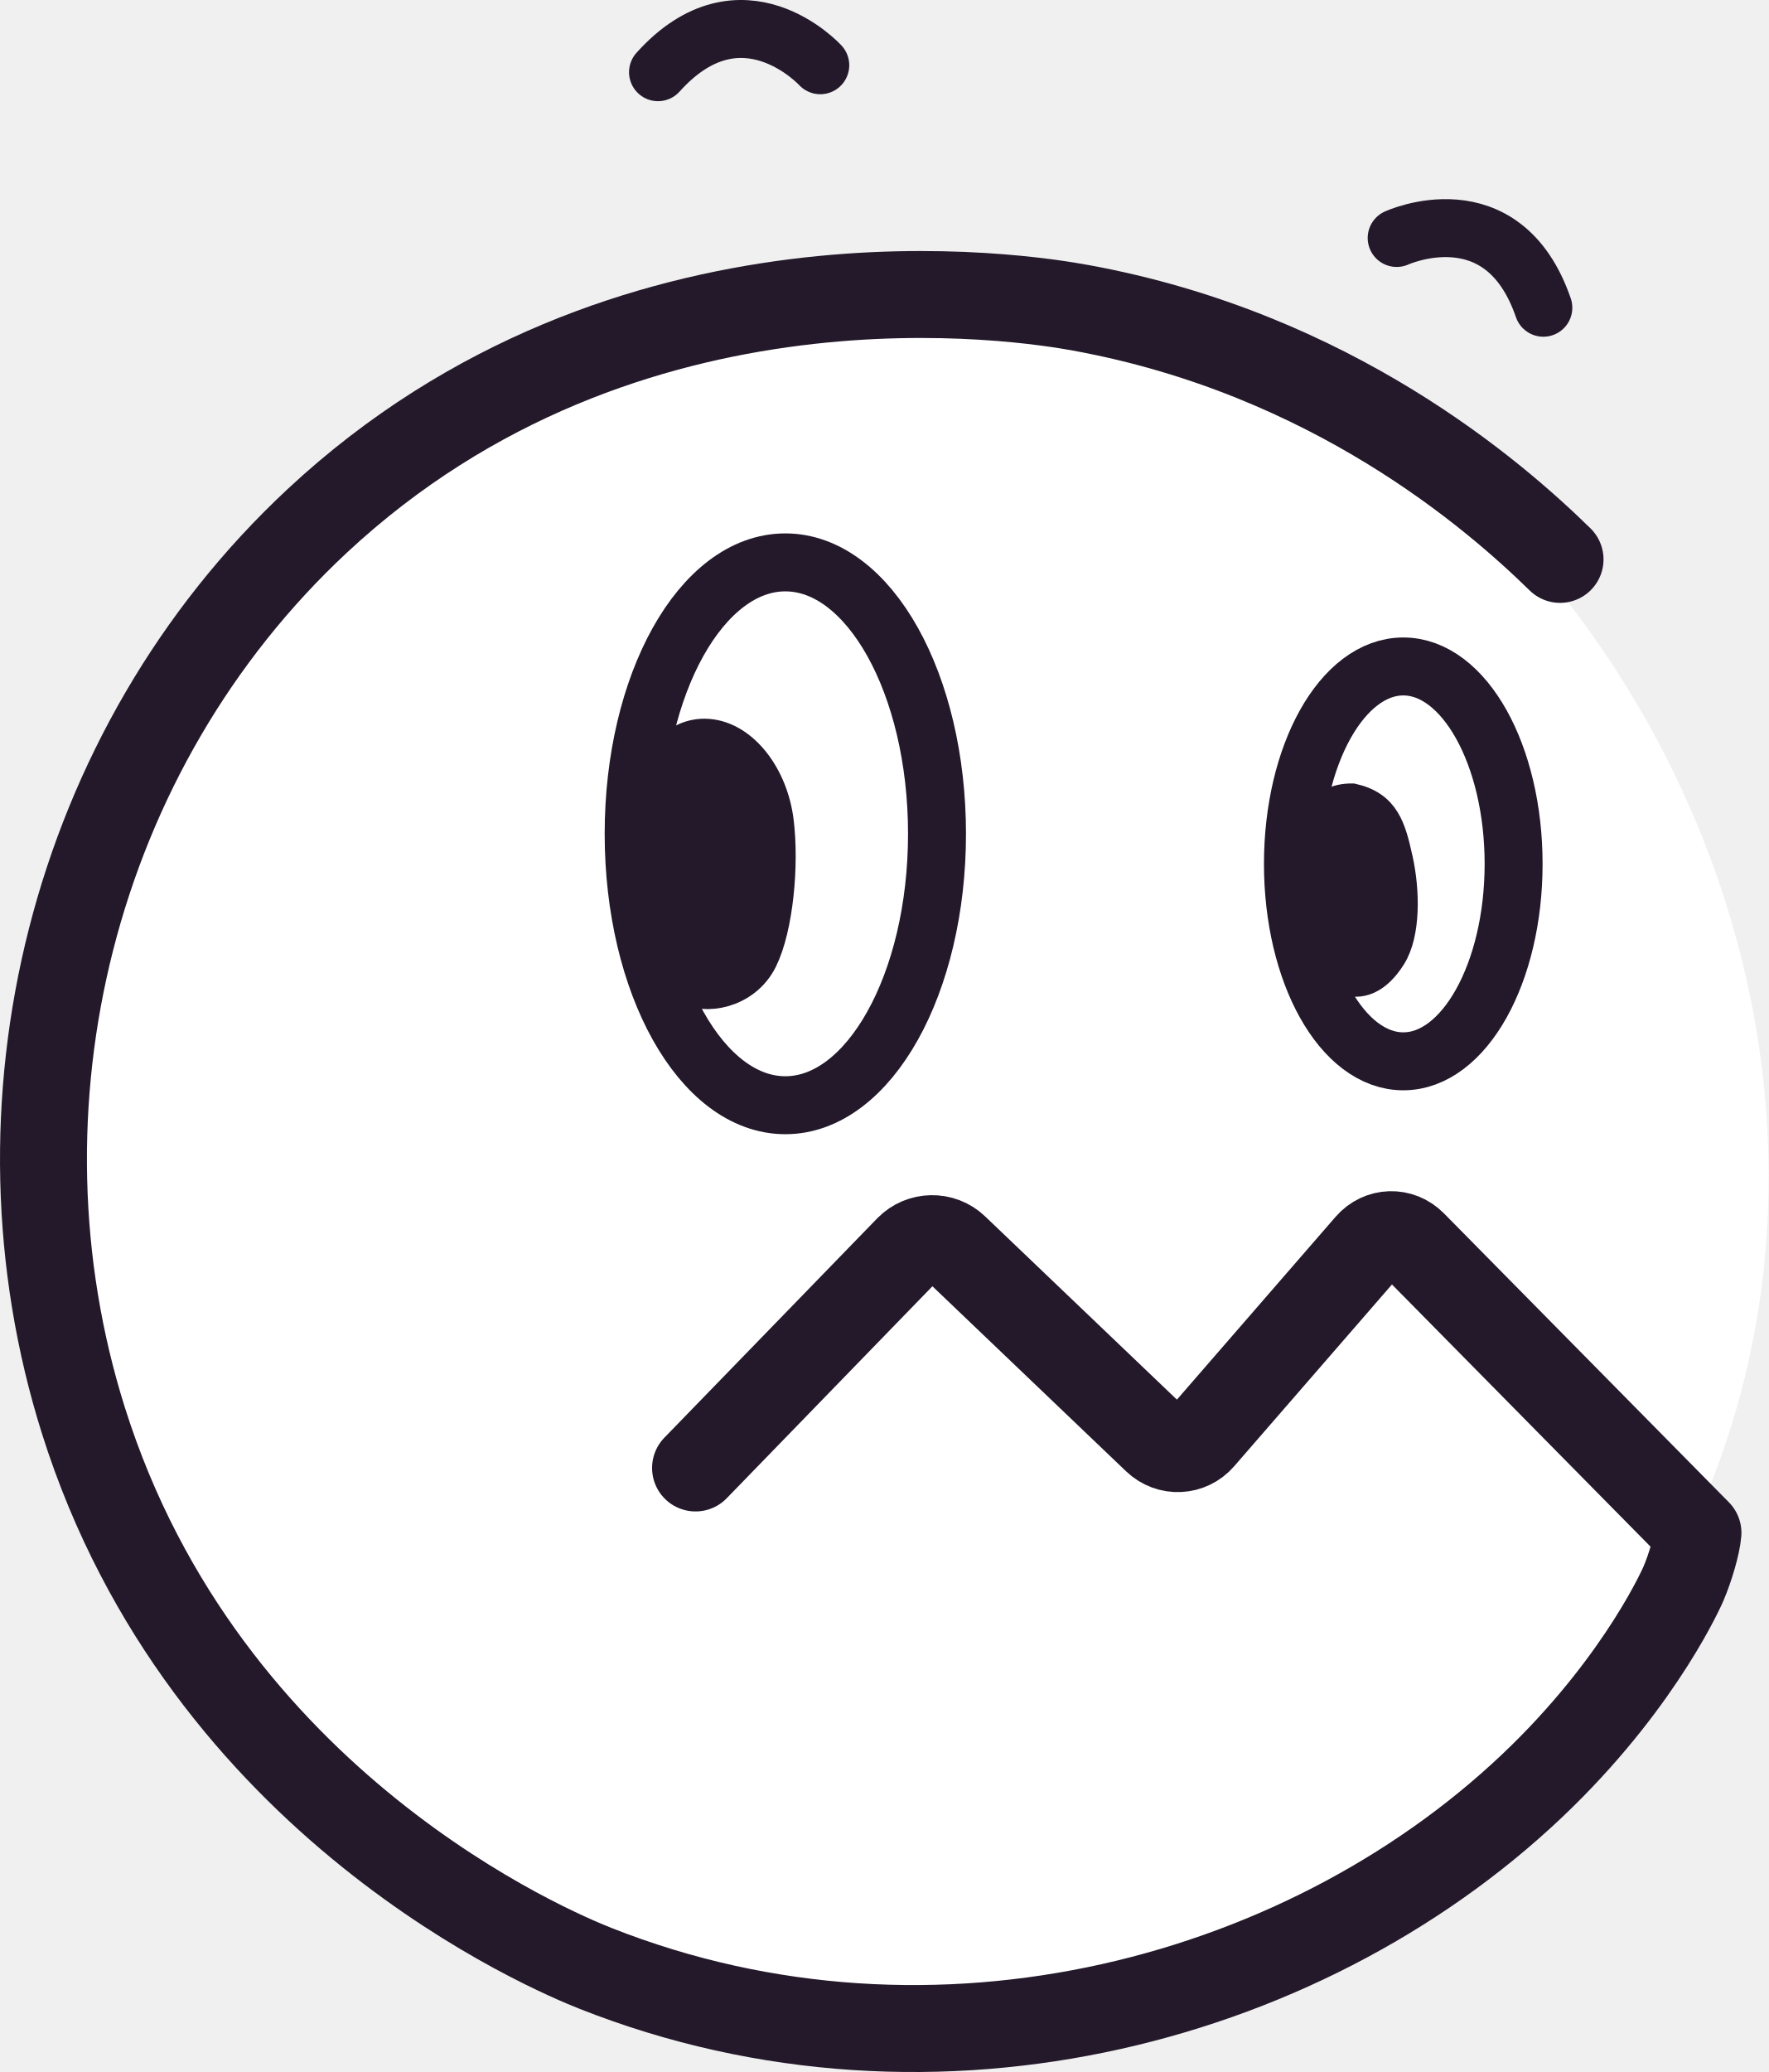
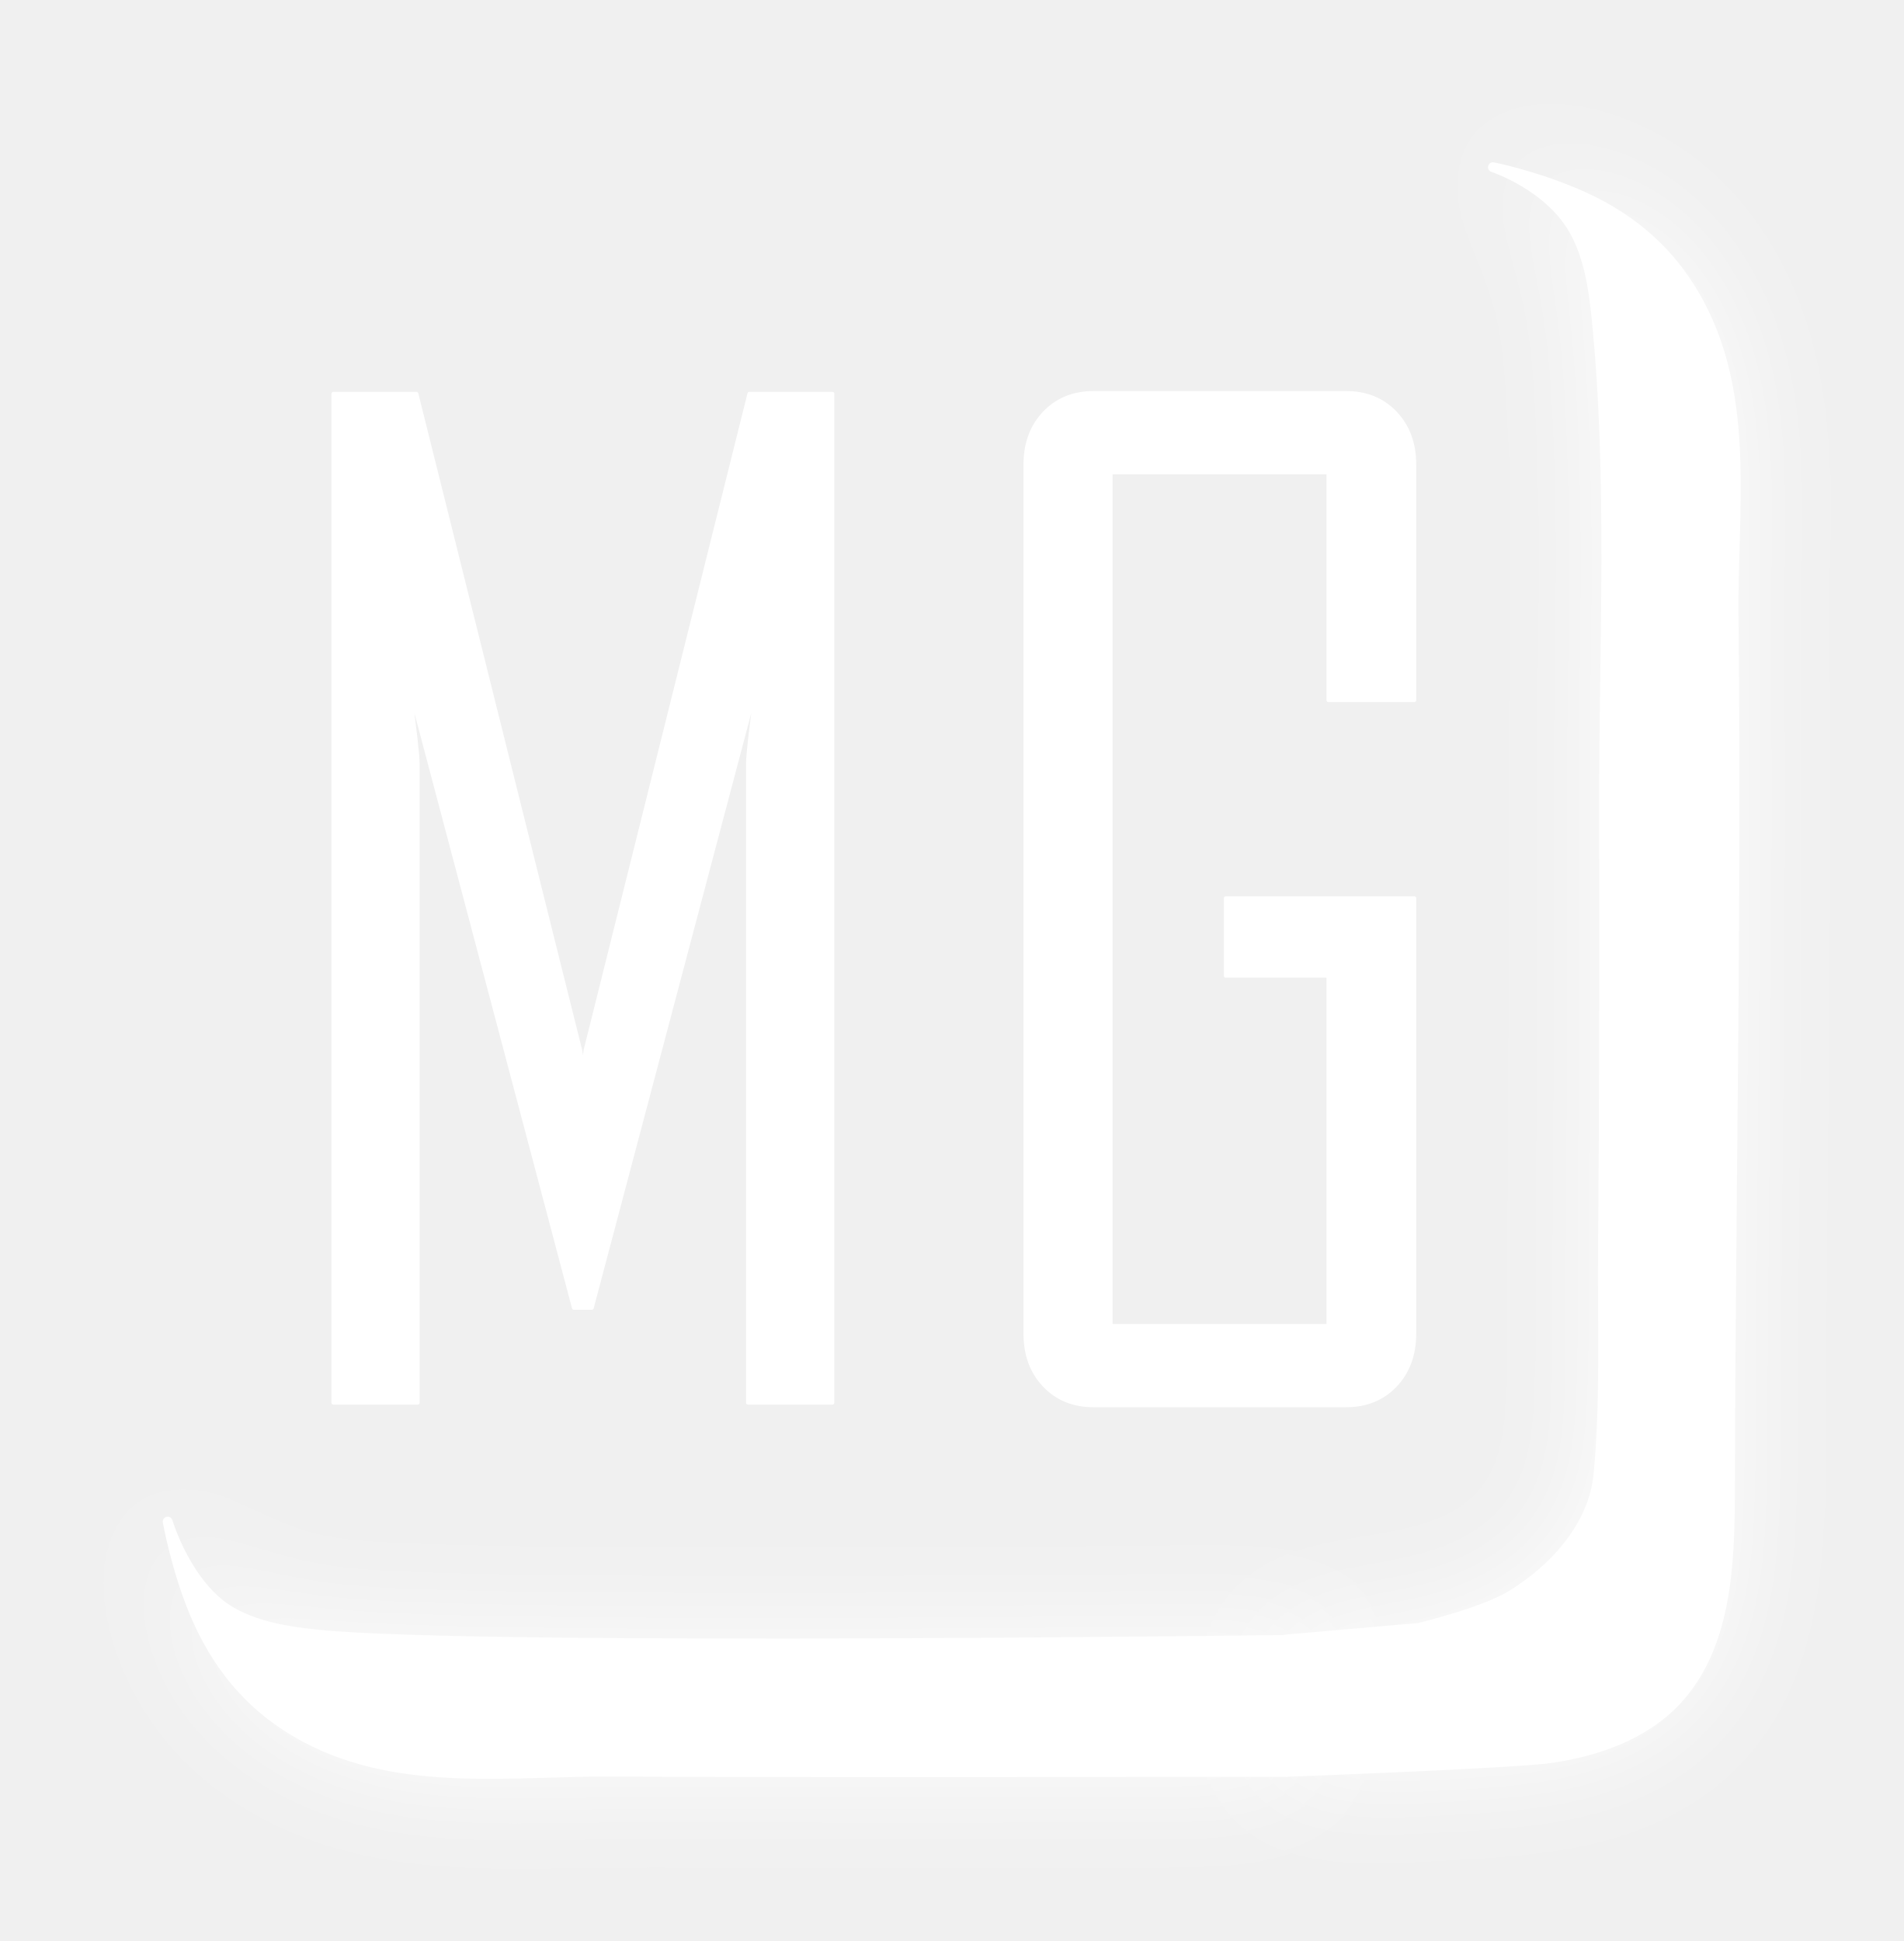
- <svg xmlns="http://www.w3.org/2000/svg" id="eyes_color" data-name="eyes color" viewBox="0 0 610.42 714.91">
+ <svg xmlns="http://www.w3.org/2000/svg" id="logo" viewBox="0 0 387.84 395.52">
  <defs>
    <style>
      .cls-1 {
-         stroke-linejoin: round;
-         stroke-width: 30px;
+         stroke-width: .75px;
      }

-       .cls-1, .cls-2, .cls-3, .cls-4, .cls-5 {
-         stroke: #23192a;
-       }
- 
-       .cls-1, .cls-3 {
-         fill: none;
+       .cls-1, .cls-2, .cls-3 {
+         fill: #fff;
+         stroke: #fff;
        stroke-linecap: round;
-       }
- 
-       .cls-6 {
-         stroke-width: 0px;
-       }
- 
-       .cls-6, .cls-5 {
-         fill: #fff;
+         stroke-linejoin: round;
      }

      .cls-2 {
-         stroke-width: 10px;
+         filter: url(#outer-glow-1);
      }

-       .cls-2, .cls-3, .cls-4, .cls-5 {
-         stroke-miterlimit: 10;
+       .cls-2, .cls-3 {
+         stroke-width: 2px;
      }

-       .cls-2, .cls-4 {
-         fill: #23192a;
-       }
- 
-       .cls-3, .cls-5 {
-         stroke-width: 20px;
-       }
- 
-       .cls-4 {
-         stroke-width: 15px;
+       .cls-3 {
+         filter: url(#outer-glow-2);
      }
    </style>
+     <filter id="outer-glow-1" filterUnits="userSpaceOnUse">
+       <feOffset dx="0" dy="0" />
+       <feGaussianBlur result="blur" stdDeviation="11" />
+       <feFlood flood-color="#fff" flood-opacity=".85" />
+       <feComposite in2="blur" operator="in" />
+       <feComposite in="SourceGraphic" />
+     </filter>
+     <filter id="outer-glow-2" filterUnits="userSpaceOnUse">
+       <feOffset dx="0" dy="0" />
+       <feGaussianBlur result="blur-2" stdDeviation="11" />
+       <feFlood flood-color="#fff" flood-opacity=".85" />
+       <feComposite in2="blur-2" operator="in" />
+       <feComposite in="SourceGraphic" />
+     </filter>
  </defs>
-   <path class="cls-6" d="m534.82,199.77c-15.66-16.29-100.03-100.89-227.15-98.08-126.8,2.8-250.97,91.59-284.18,225.89-36.09,145.91,45.73,302.91,189.78,354.68,152.12,54.68,318.24-27.92,375.63-166.44,42.37-102.28,21.04-224.34-54.08-316.04Z" />
-   <path class="cls-1" d="m538.42,193.01c-22.46-21.99-78.74-71.01-165.45-86.81-18.53-3.38-156.59-26.1-263.49,73.53C24.74,258.71-5.35,381.91,28.81,490.2c42.04,133.26,162.24,183.22,176.68,188.94,117.62,46.56,248.29,10.73,326.81-66.38,35.01-34.38,48.68-66.28,48.68-66.28,2.46-5.73,4.73-13.65,5.04-17.6l-2.54-2.57-95.81-97.12c-4.38-4.44-11.31-4.22-15.4.49l-57.64,66.39c-4.09,4.71-11.12,5.04-15.63.73l-69.39-66.28c-4.51-4.31-11.75-4.17-16.1.3l-73.46,75.68" />
-   <ellipse class="cls-5" cx="271.04" cy="287.69" rx="52.35" ry="93.65" />
-   <ellipse class="cls-5" cx="484.31" cy="298.07" rx="38.08" ry="68.12" />
-   <path class="cls-3" d="m482.03,82.11s36.57-16.75,50.62,24.07" />
-   <path class="cls-3" d="m283.1,22.51s-27.13-29.69-56,2.4" />
-   <path class="cls-4" d="m227.85,265.92s5.62-11.25,16.4-10.4,20.32,13.17,22.19,28.04c1.87,14.87-.21,36.23-5.39,46.69s-18.12,12.48-23.68,8.59-12.6-42.24-9.52-72.92Z" />
-   <path class="cls-2" d="m454.82,283.56s.91-8.37,11.97-8.24c11.39,2.58,13.44,10.31,15.85,21.21,2.41,10.9,2.66,25.51-2.29,33.47-4.95,7.97-11.01,10.55-16.83,7.93-3.84-5.73-9.69-24.29-8.7-54.37Z" />
+   <path class="cls-1" d="m169.59,285.84h-17.21v-130.2c0-1.84.61-7.23,1.84-16.16l-33.63,127.04h-3.68l-33.63-127.04c1.23,9.02,1.84,14.41,1.84,16.16v130.2h-17.21V80.23h16.95l33.37,133.74c.17.7.35,2.67.53,5.91,0-1.31.17-3.28.53-5.91l33.37-133.74h16.95v205.61Z" />
+   <path class="cls-1" d="m288.17,271.74c0,4.31-1.29,7.82-3.88,10.55-2.59,2.72-5.93,4.09-10.02,4.09h-51.47c-4.09,0-7.43-1.36-10.02-4.09-2.59-2.72-3.88-6.24-3.88-10.55V94.7c0-4.31,1.29-7.82,3.88-10.55,2.59-2.72,5.93-4.09,10.02-4.09h51.47c4.09,0,7.43,1.36,10.02,4.09,2.59,2.72,3.88,6.24,3.88,10.55v47.98h-17.53v-46.4h-44.33v173.88h44.33v-71.32h-20.91v-15.82h38.45v88.72Z" />
+   <path class="cls-2" d="m320.66,39.22c-8.78-3.67-16.49-5.15-16.49-5.15,0,0,11.41,3.75,16.52,12.87,2.99,5.33,3.95,11.54,4.57,17.61,3.38,33.13,1.47,67.47,1.56,100.79.07,29.72.03,59.45-.22,89.17-.13,15.22.53,30.82-.93,45.99-1.02,10.58-9.2,19.43-17.94,24.68-5.7,3.42-18.68,6.54-18.68,6.54l-26.88,2.34v27s46.42-1.73,53.84-2.81c9.3-1.36,18.76-4.6,25.38-11.56,10.42-10.97,11.05-27.69,11.08-42.82.07-39.46.67-78.92.86-118.38.1-19.95.09-39.89-.13-59.84-.24-21.17,3.5-44.19-6.94-63.73-6.16-11.54-15.17-18.35-25.59-22.71Z" />
+   <path class="cls-3" d="m39.56,328.5c-3.68-8.78-5.4-18.44-5.4-18.44,0,0,4,13.35,13.11,18.47,5.33,2.99,11.54,3.95,17.61,4.57,33.13,3.37,205.27.96,205.27.96l-8,27s-116.21.17-136.16-.05c-21.17-.24-44.19,3.5-63.73-6.93-11.54-6.16-18.36-15.17-22.72-25.59Z" />
</svg>
